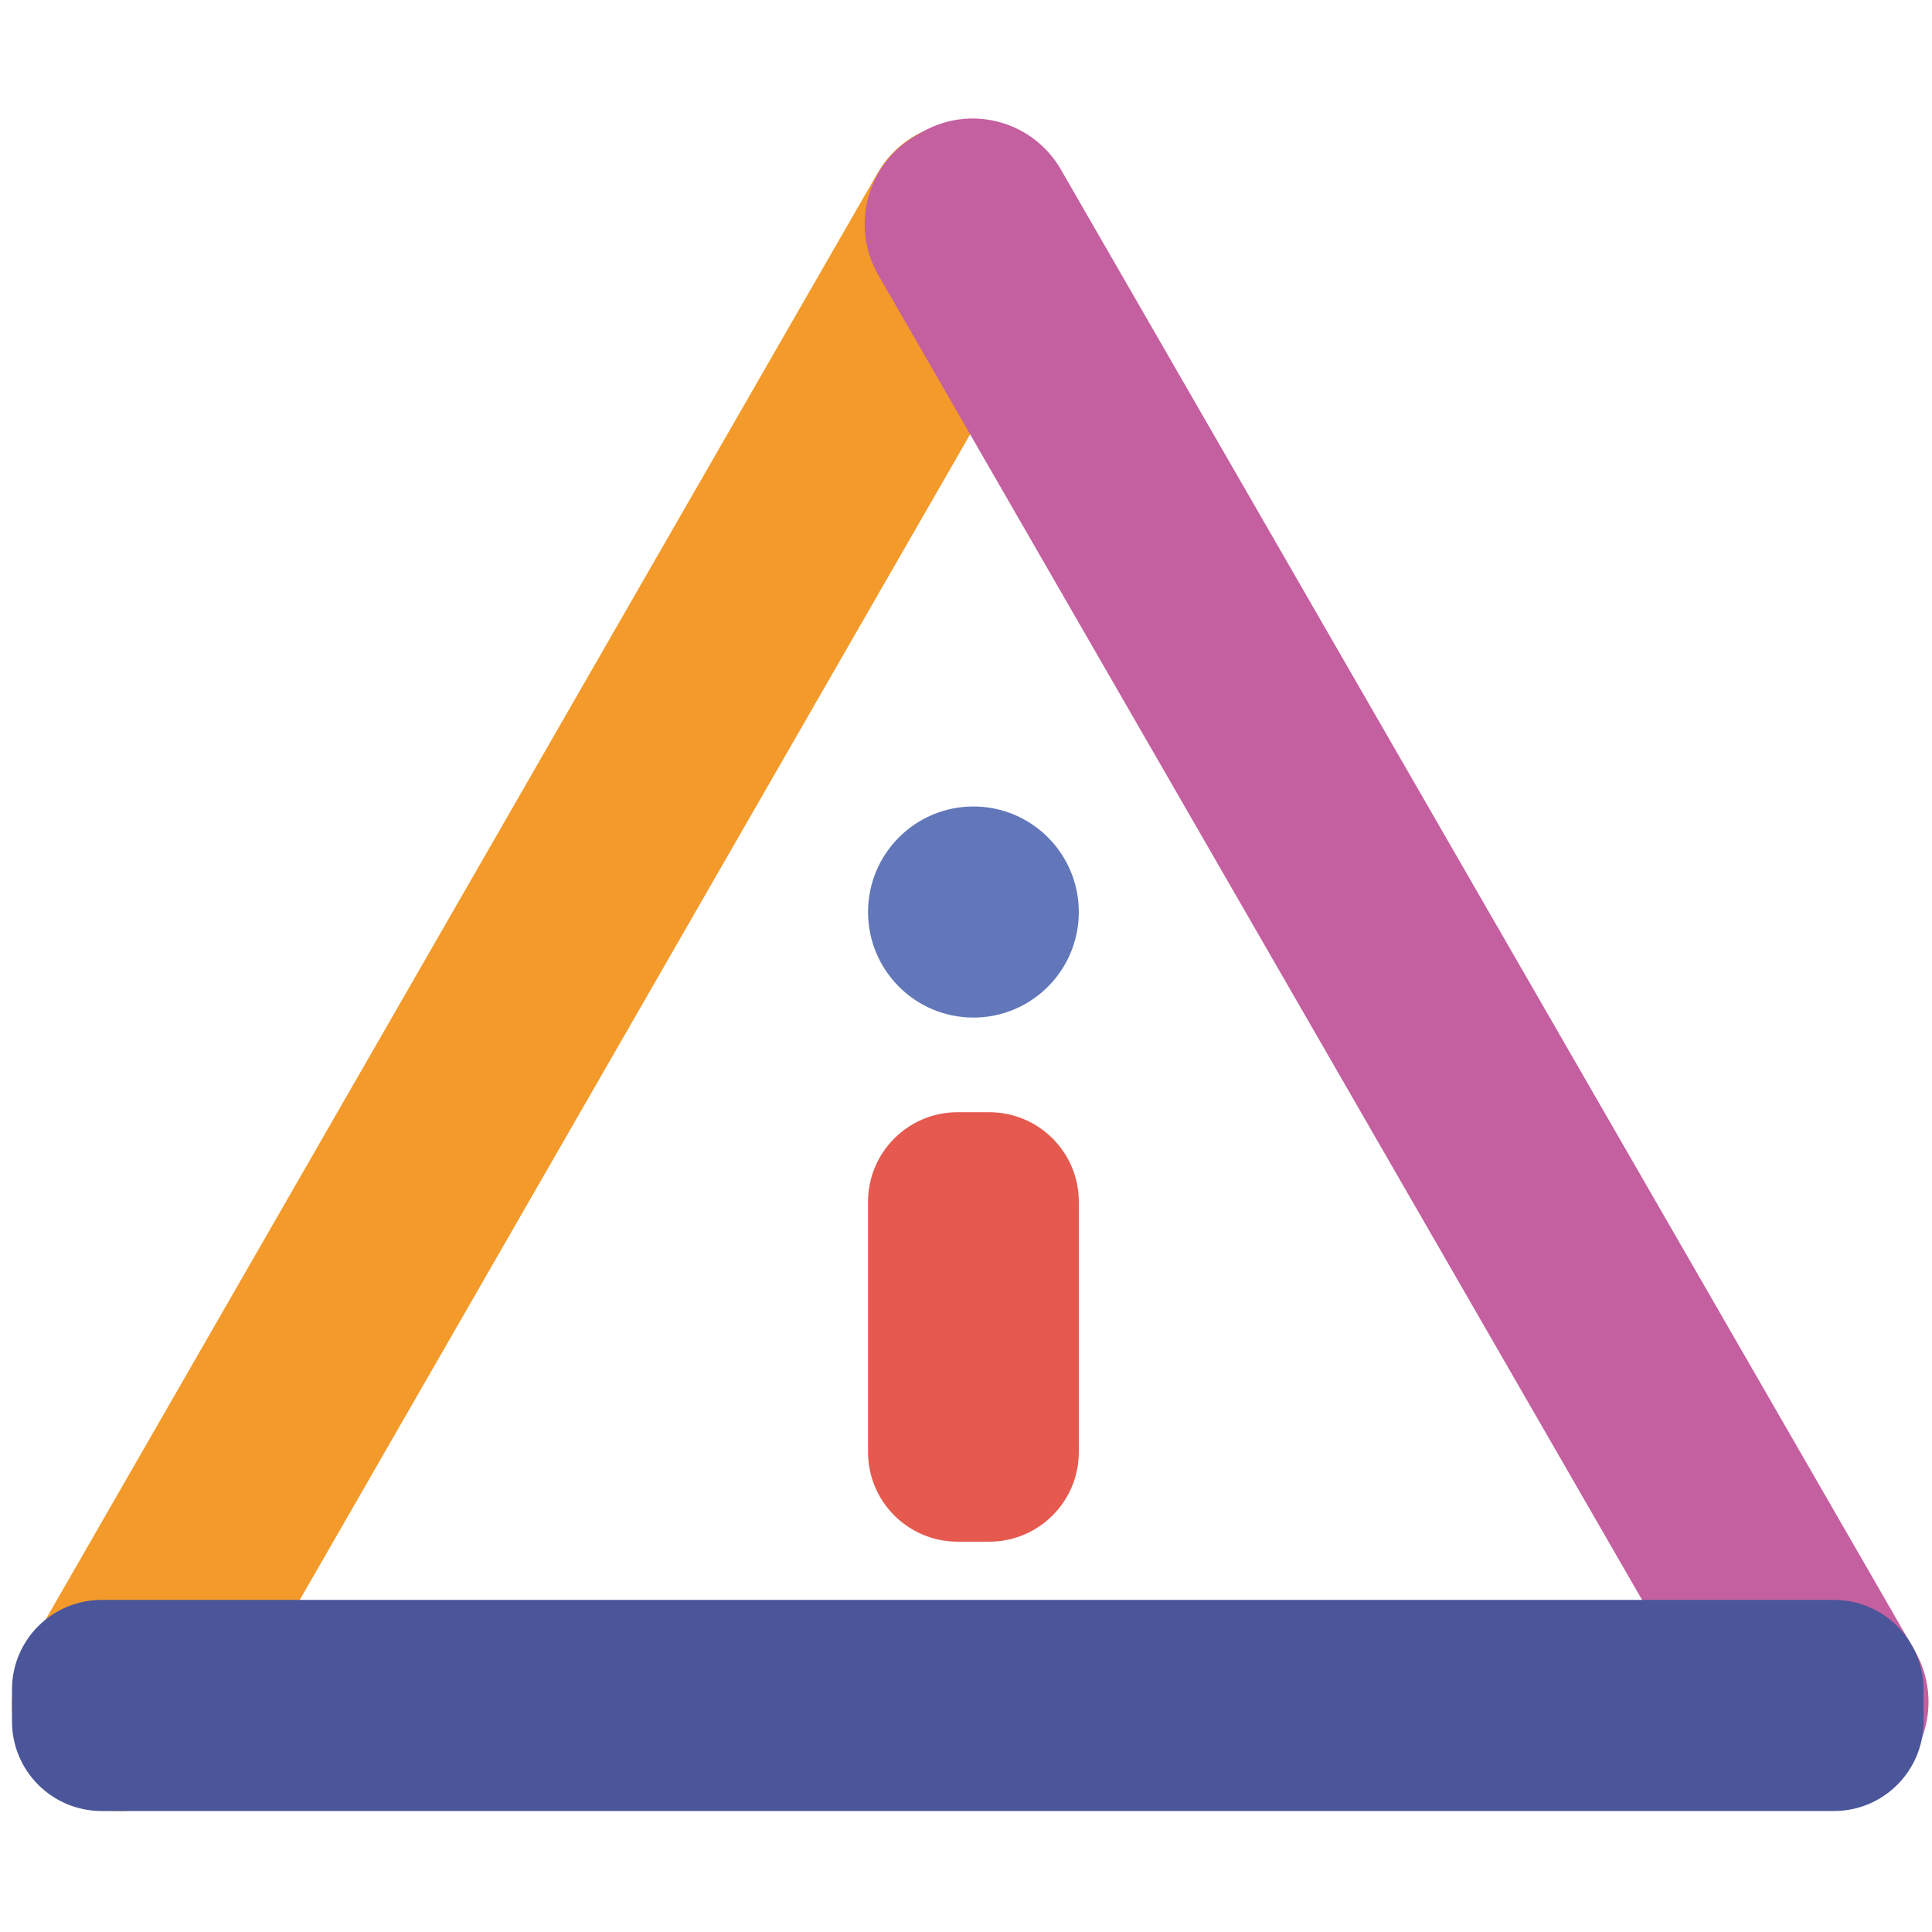
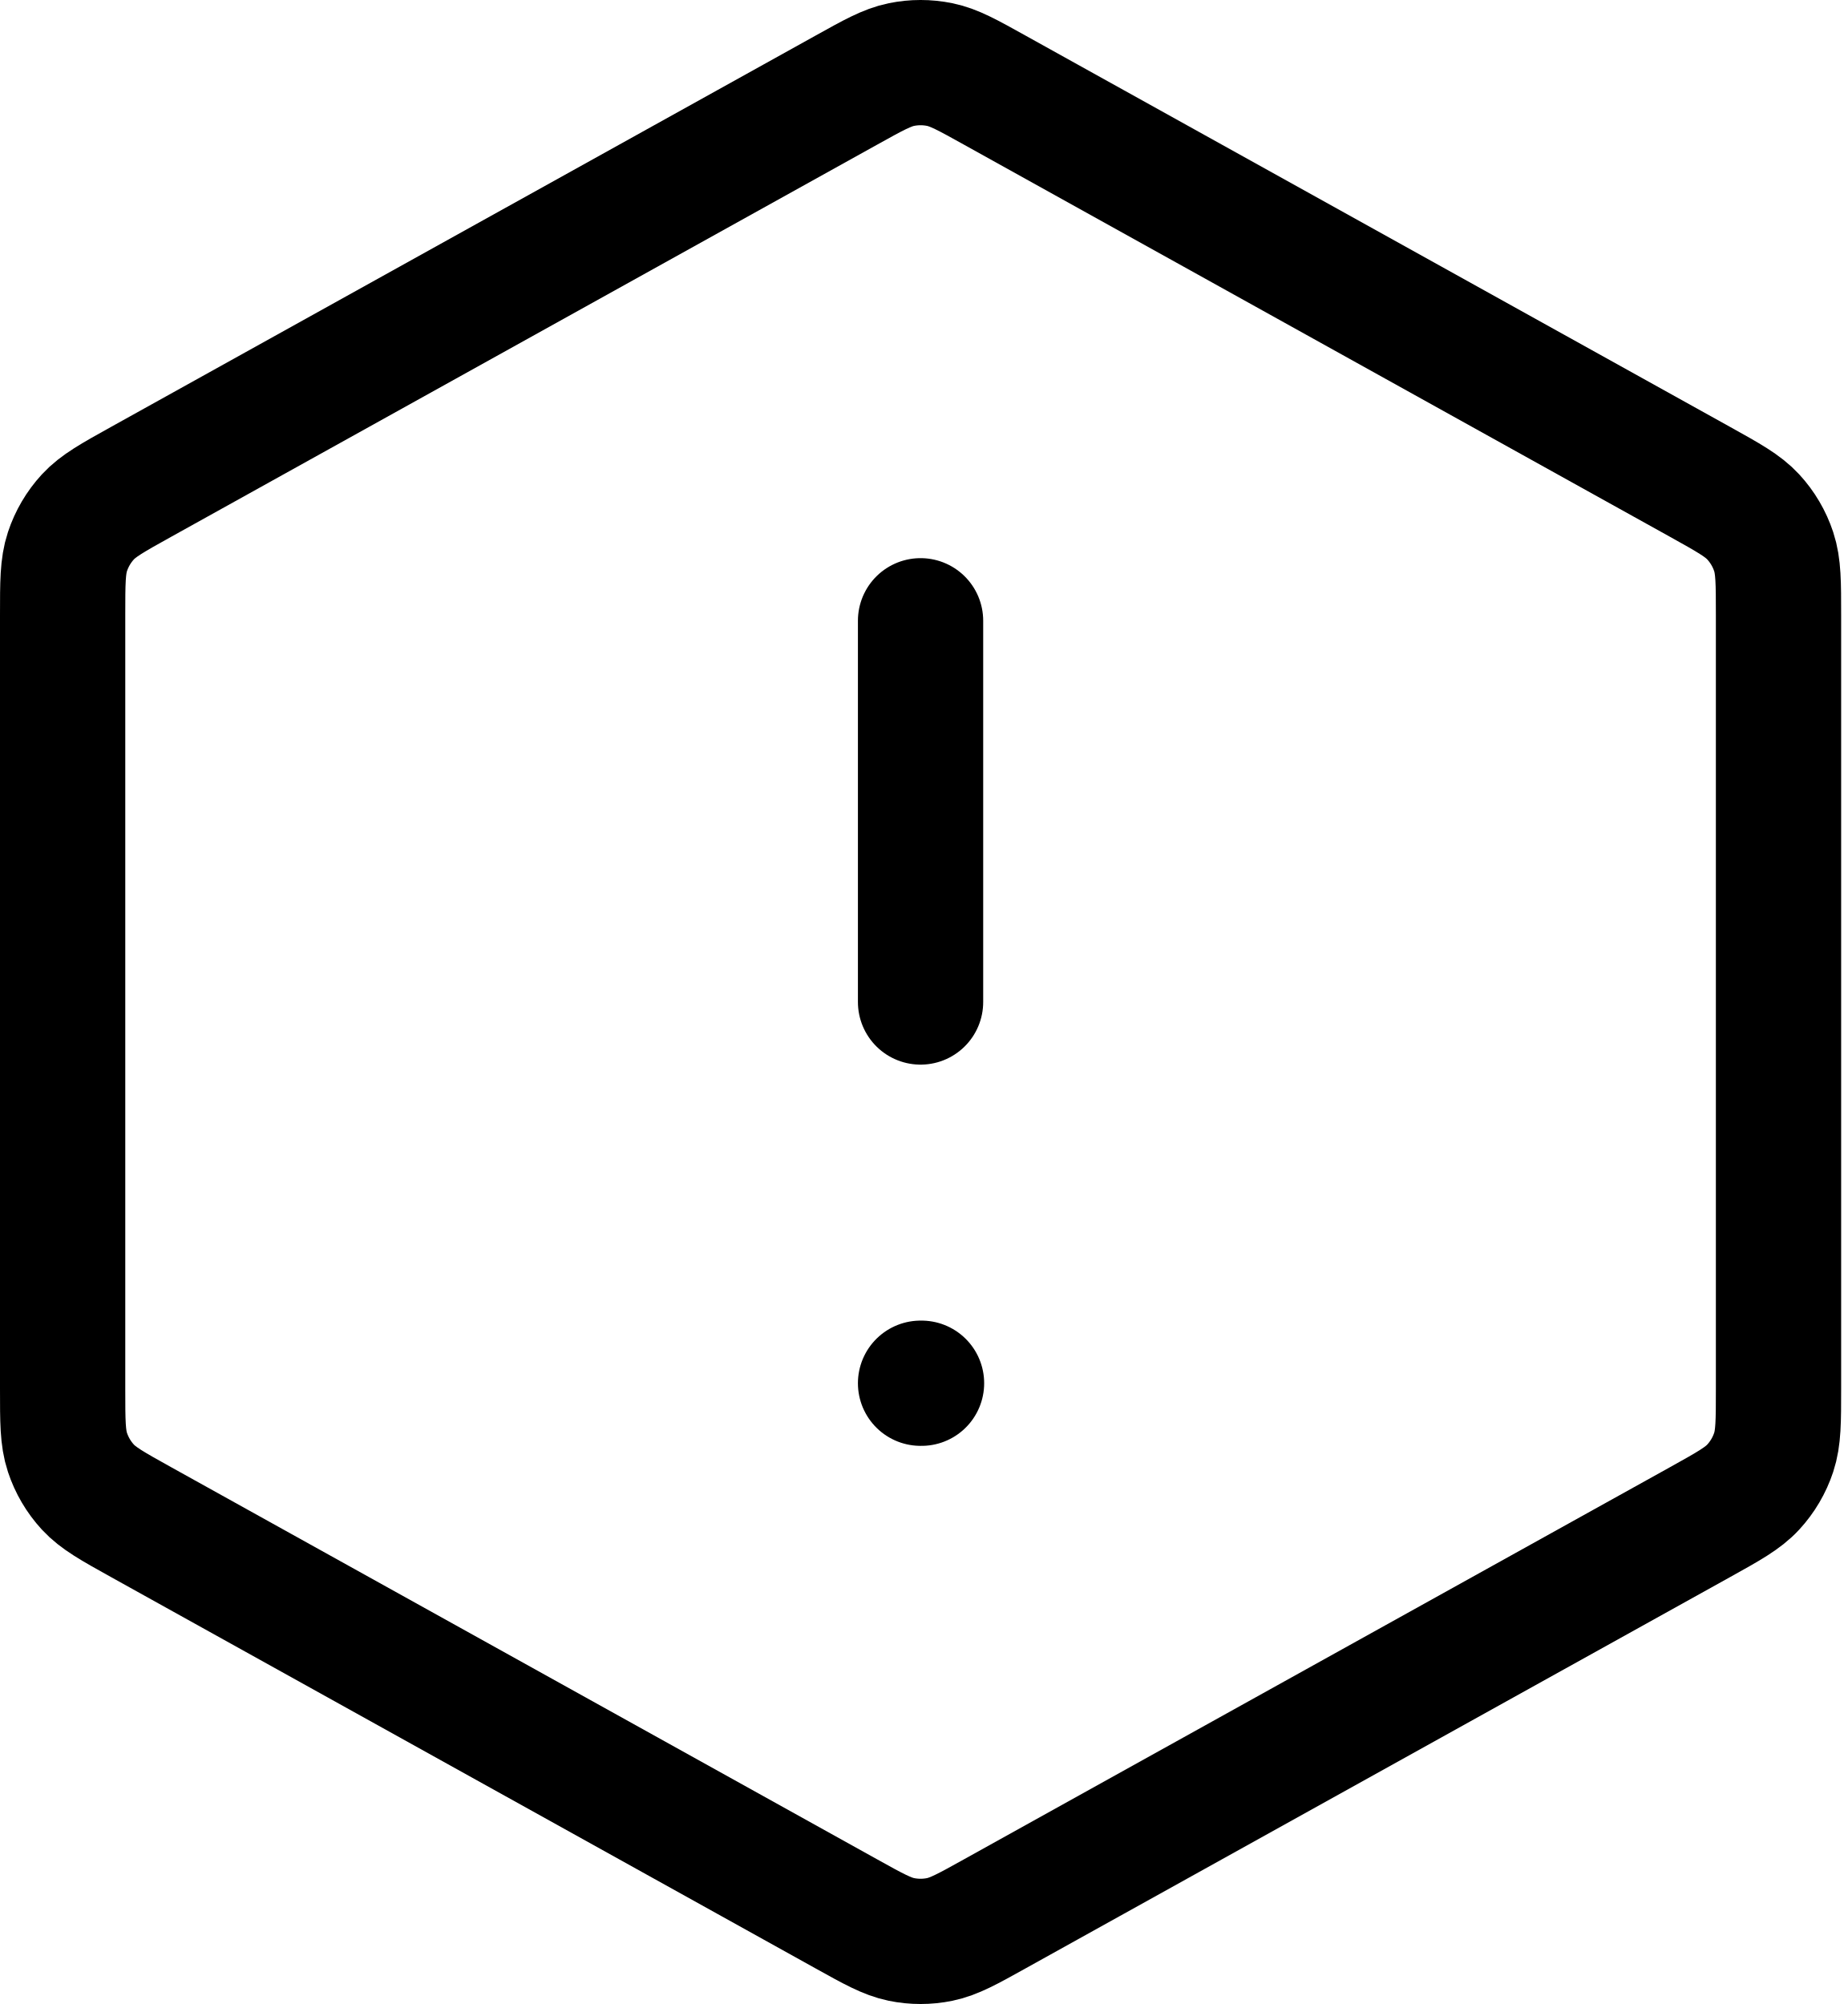
- <svg xmlns="http://www.w3.org/2000/svg" width="80px" height="80px" viewBox="0 0 1024 1024" class="icon" version="1.1">
-   <path d="M524.305 589.494h-16.742c-26.223 0-47.488 21.261-47.488 47.488v132.655c0 26.229 21.266 47.487 47.488 47.487h16.742c26.23 0 47.491-21.26 47.491-47.487V636.982c0-26.227-21.261-47.488-47.491-47.488z" fill="#E5594F" />
-   <path d="M460.075 483.395a55.861 55.942 0 1 0 111.722 0 55.861 55.942 0 1 0-111.722 0Z" fill="#6277BA" />
-   <path d="M541.948 73.917l-3.333-1.934c-25.734-14.915-58.642-6.063-73.501 19.775L13.509 876.966C-1.35 902.8 7.468 935.834 33.204 950.749l3.329 1.93c25.734 14.915 58.642 6.067 73.505-19.771L561.643 147.7c14.854-25.838 6.037-58.872-19.695-73.783z" fill="#F39A2B" />
-   <path d="M1014.925 875.031L562.275 89.833c-14.894-25.834-47.881-34.686-73.672-19.771l-3.337 1.93c-25.795 14.915-34.635 47.95-19.741 73.784L918.174 930.97c14.894 25.838 47.877 34.69 73.672 19.775l3.338-1.936c25.795-14.909 34.634-47.944 19.741-73.778z" fill="#C45FA0" />
-   <path d="M972.031 847.991H53.843c-26.229 0-47.488 21.26-47.488 47.492v16.903c0 26.229 21.261 47.487 47.488 47.487h918.188c26.224 0 47.487-21.26 47.487-47.487v-16.903c0.002-26.232-21.263-47.492-47.487-47.492z" fill="#4A5699" />
+ <svg xmlns="http://www.w3.org/2000/svg" width="59" height="64" viewBox="0 0 59 64" fill="none">
+   <path d="M29.394 19.825V32M29.394 44.175H29.425M2 19.646V44.353C2 45.396 2 45.918 2.154 46.383C2.29 46.794 2.512 47.172 2.805 47.491C3.137 47.851 3.593 48.104 4.505 48.611L27.029 61.124C27.892 61.604 28.324 61.843 28.781 61.938C29.186 62.021 29.603 62.021 30.008 61.938C30.465 61.843 30.896 61.604 31.759 61.124L54.284 48.611C55.196 48.104 55.651 47.851 55.983 47.491C56.277 47.172 56.499 46.794 56.635 46.383C56.789 45.918 56.789 45.396 56.789 44.353V19.646C56.789 18.604 56.789 18.082 56.635 17.617C56.499 17.206 56.277 16.828 55.983 16.509C55.651 16.149 55.196 15.896 54.284 15.389L31.759 2.876C30.896 2.396 30.465 2.156 30.008 2.062C29.603 1.979 29.186 1.979 28.781 2.062C28.324 2.156 27.892 2.396 27.029 2.876L4.505 15.389C3.593 15.896 3.137 16.149 2.805 16.509C2.512 16.828 2.29 17.206 2.154 17.617C2 18.082 2 18.604 2 19.646Z" stroke="black" stroke-width="4" stroke-linecap="round" stroke-linejoin="round" />
</svg>
